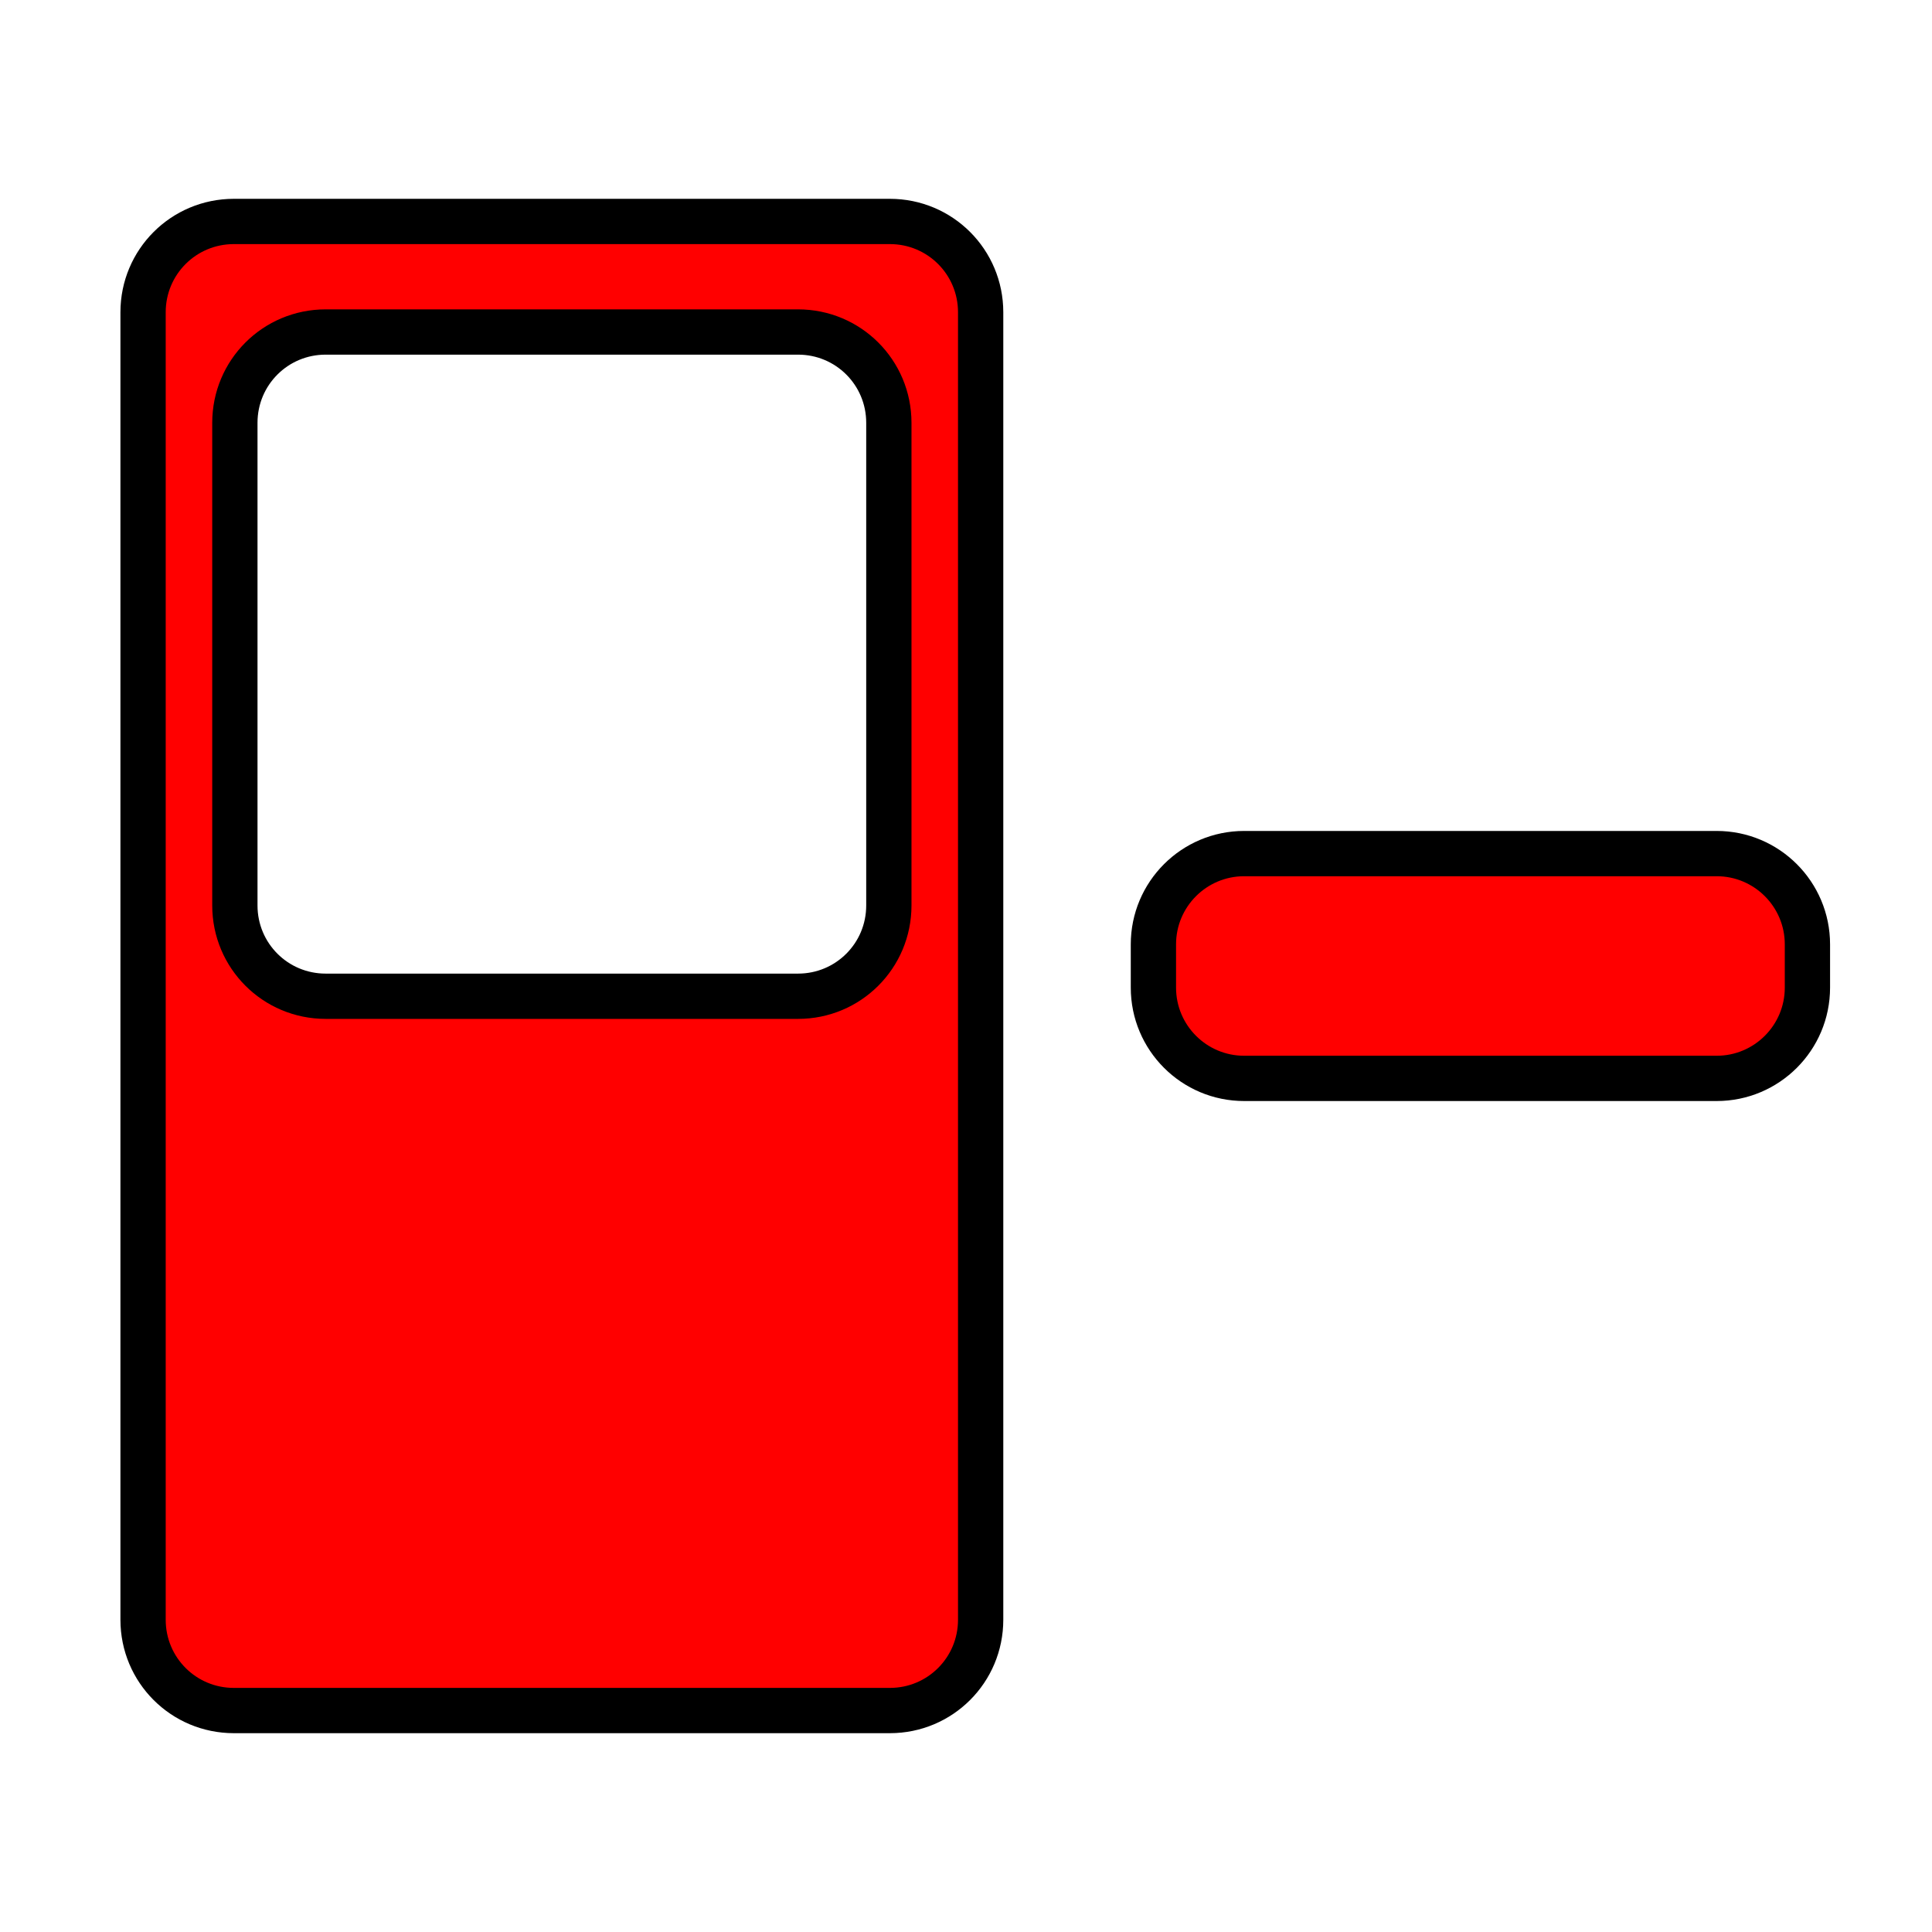
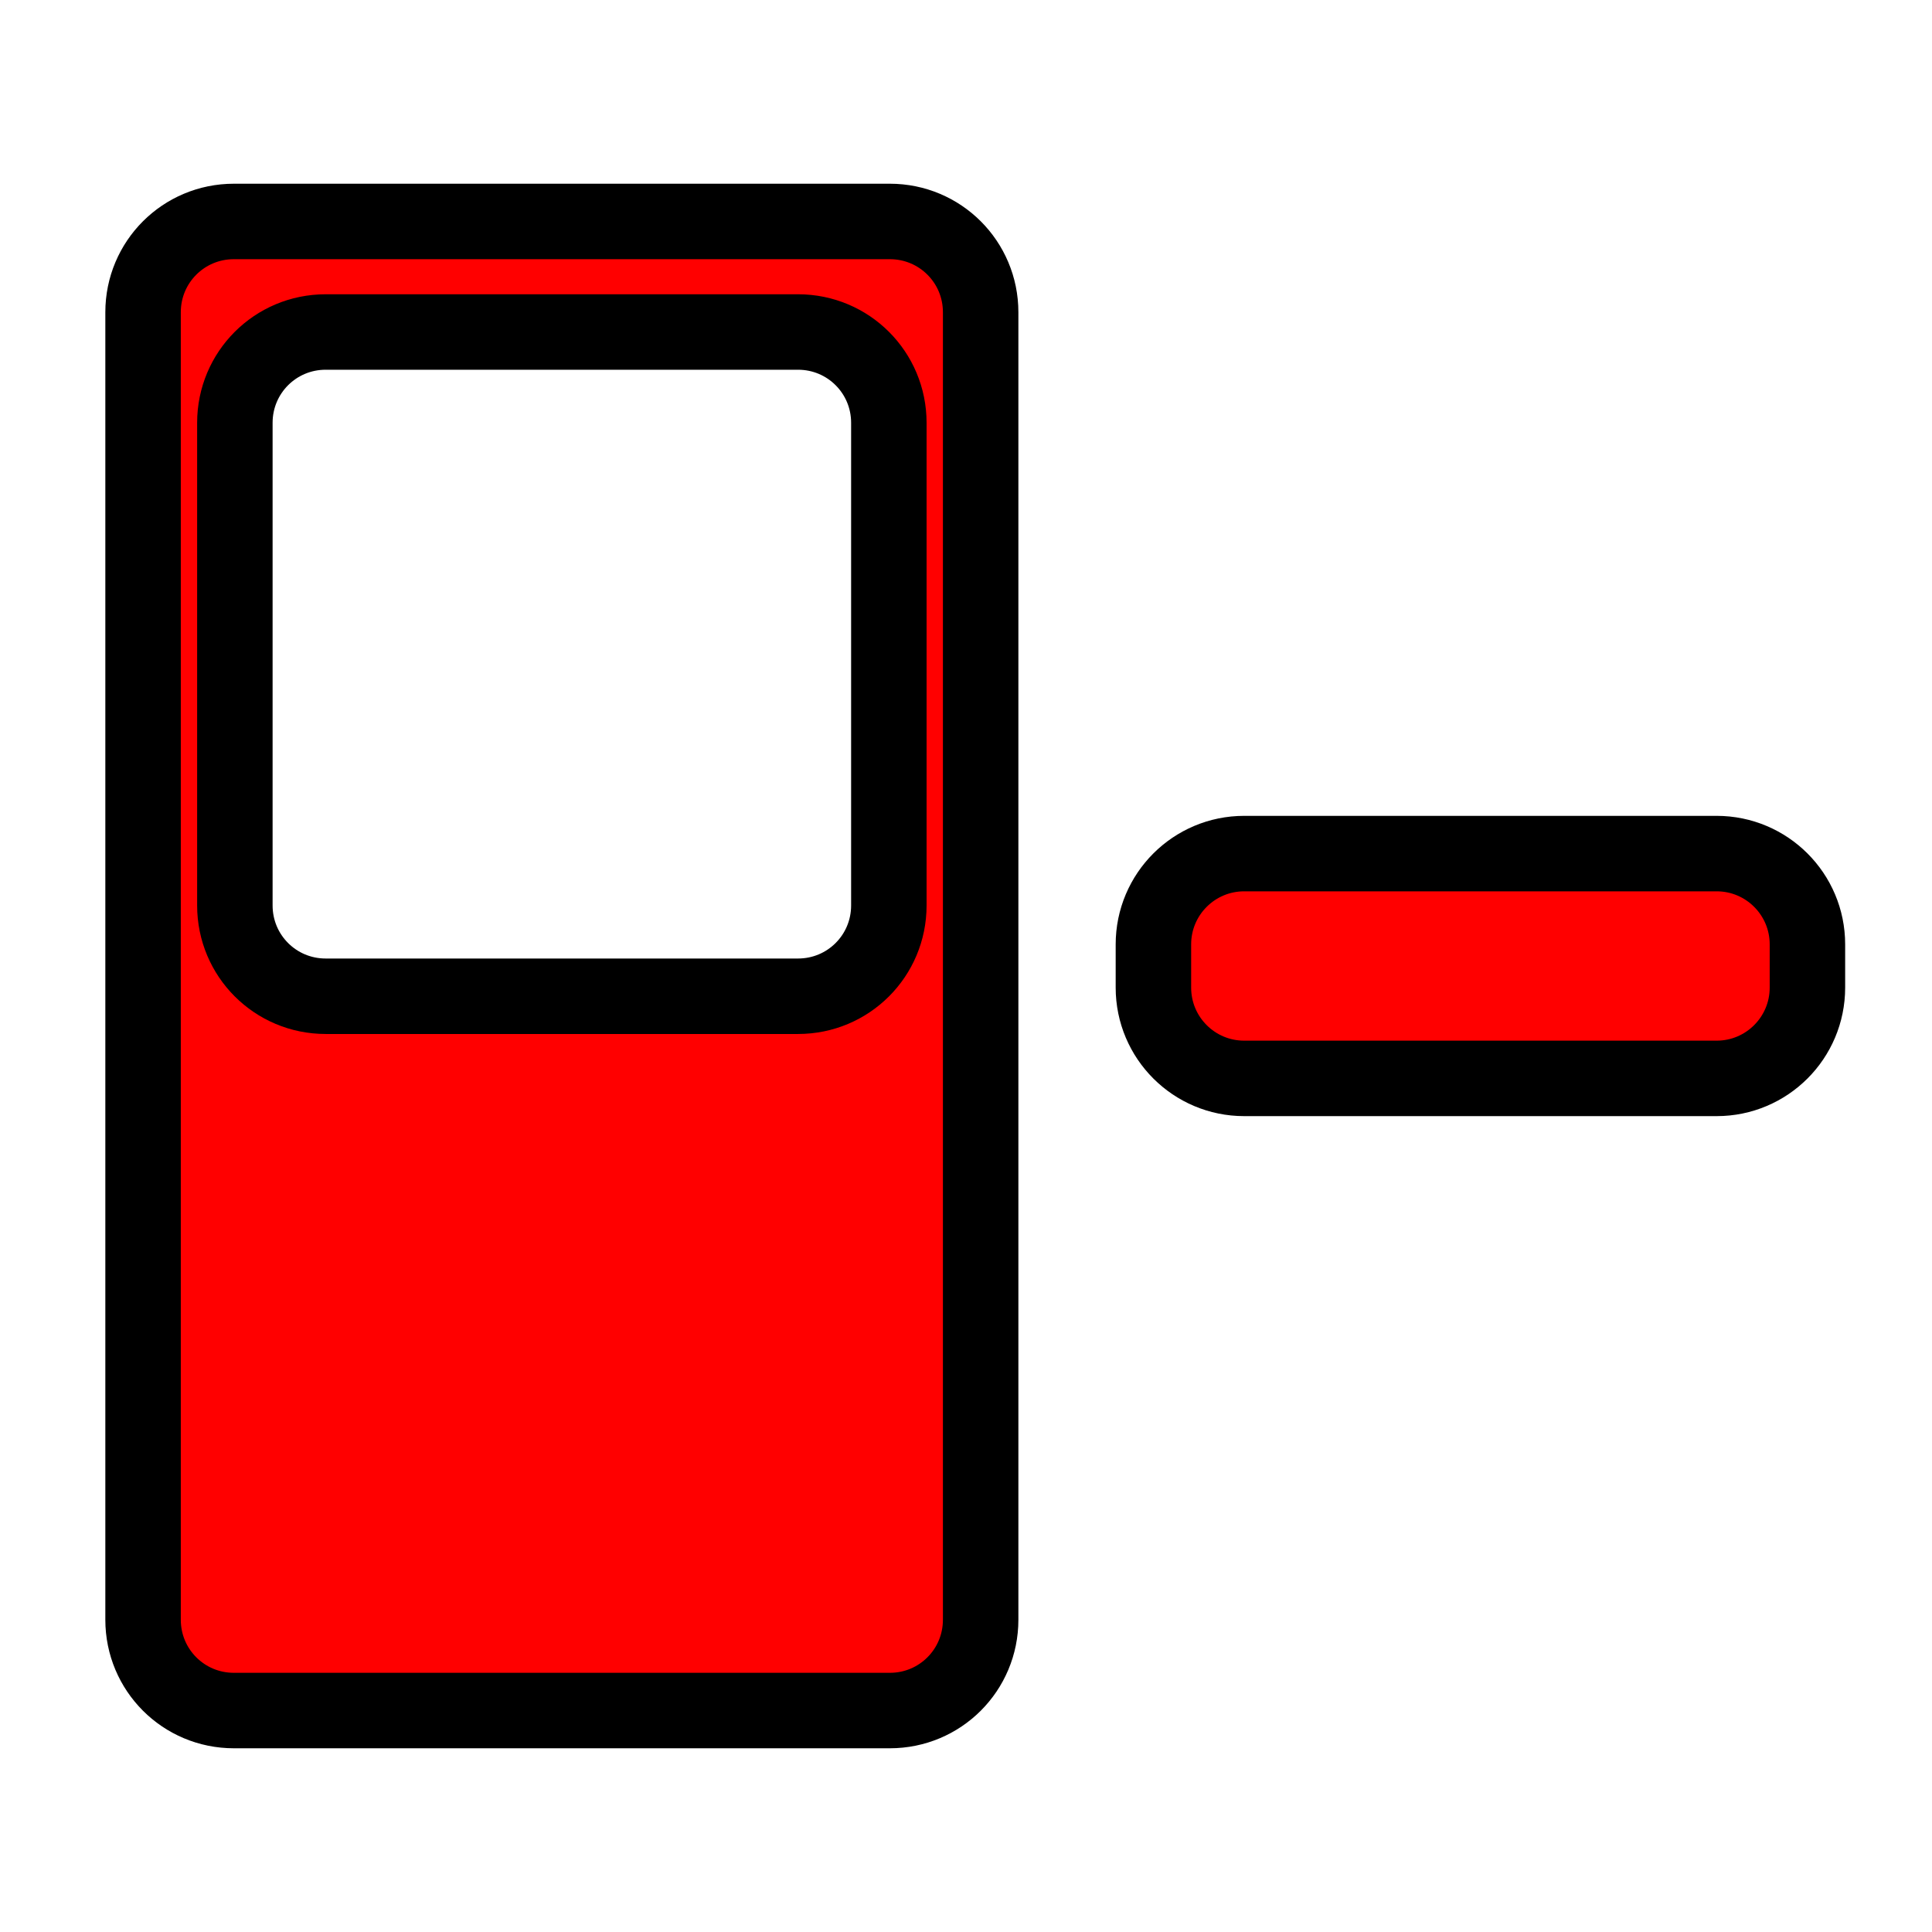
<svg xmlns="http://www.w3.org/2000/svg" width="64" height="64" viewBox="0 0 64 64" version="1.1" id="svg5">
  <defs id="defs2" />
  <g id="layer1">
    <g id="g1805" transform="matrix(-1,0,0,1,64.61227,0)" style="stroke:#000000;stroke-opacity:1;fill:#ff0000;fill-opacity:1">
-       <path id="rect234" style="fill:#ff0000;fill-opacity:1;stroke:#000000;stroke-width:1.5;stroke-opacity:1" d="m 35.135,7.336 c -1.666,0 -3.008,1.342 -3.008,3.008 v 43.312 c 0,1.666 1.342,3.008 3.008,3.008 h 21.73 c 1.666,0 3.008,-1.342 3.008,-3.008 v -43.312 c 0,-1.666 -1.342,-3.008 -3.008,-3.008 z m 3.041,3.662 h 15.648 c 1.666,0 3.008,1.342 3.008,3.008 v 15.988 c 0,1.666 -1.342,3.008 -3.008,3.008 H 38.176 c -1.666,0 -3.008,-1.342 -3.008,-3.008 V 14.006 c 0,-1.666 1.342,-3.008 3.008,-3.008 z" />
+       <path id="rect234" style="fill:#ff0000;fill-opacity:1;stroke:#000000;stroke-width:2.5;stroke-opacity:1" d="m 35.135,7.336 c -1.666,0 -3.008,1.342 -3.008,3.008 v 43.312 c 0,1.666 1.342,3.008 3.008,3.008 h 21.73 c 1.666,0 3.008,-1.342 3.008,-3.008 v -43.312 c 0,-1.666 -1.342,-3.008 -3.008,-3.008 z m 3.041,3.662 h 15.648 c 1.666,0 3.008,1.342 3.008,3.008 v 15.988 c 0,1.666 -1.342,3.008 -3.008,3.008 H 38.176 c -1.666,0 -3.008,-1.342 -3.008,-3.008 V 14.006 c 0,-1.666 1.342,-3.008 3.008,-3.008 z" />
      <g id="g1785" transform="translate(0,-0.666811)" style="stroke:#000000;stroke-opacity:1;fill:#ff0000;fill-opacity:1">
-         <rect style="fill:#ff0000;fill-opacity:1;stroke:#000000;stroke-width:1.5;stroke-opacity:1" id="rect1734" width="7.447" height="21.665" x="28.943" y="-26.404" ry="3.007" transform="rotate(90)" />
+         <rect style="fill:#ff0000;fill-opacity:1;stroke:#000000;stroke-width:2.5;stroke-opacity:1" id="rect1734" width="7.447" height="21.665" x="28.943" y="-26.404" ry="3.007" transform="rotate(90)" />
      </g>
    </g>
  </g>
</svg>
